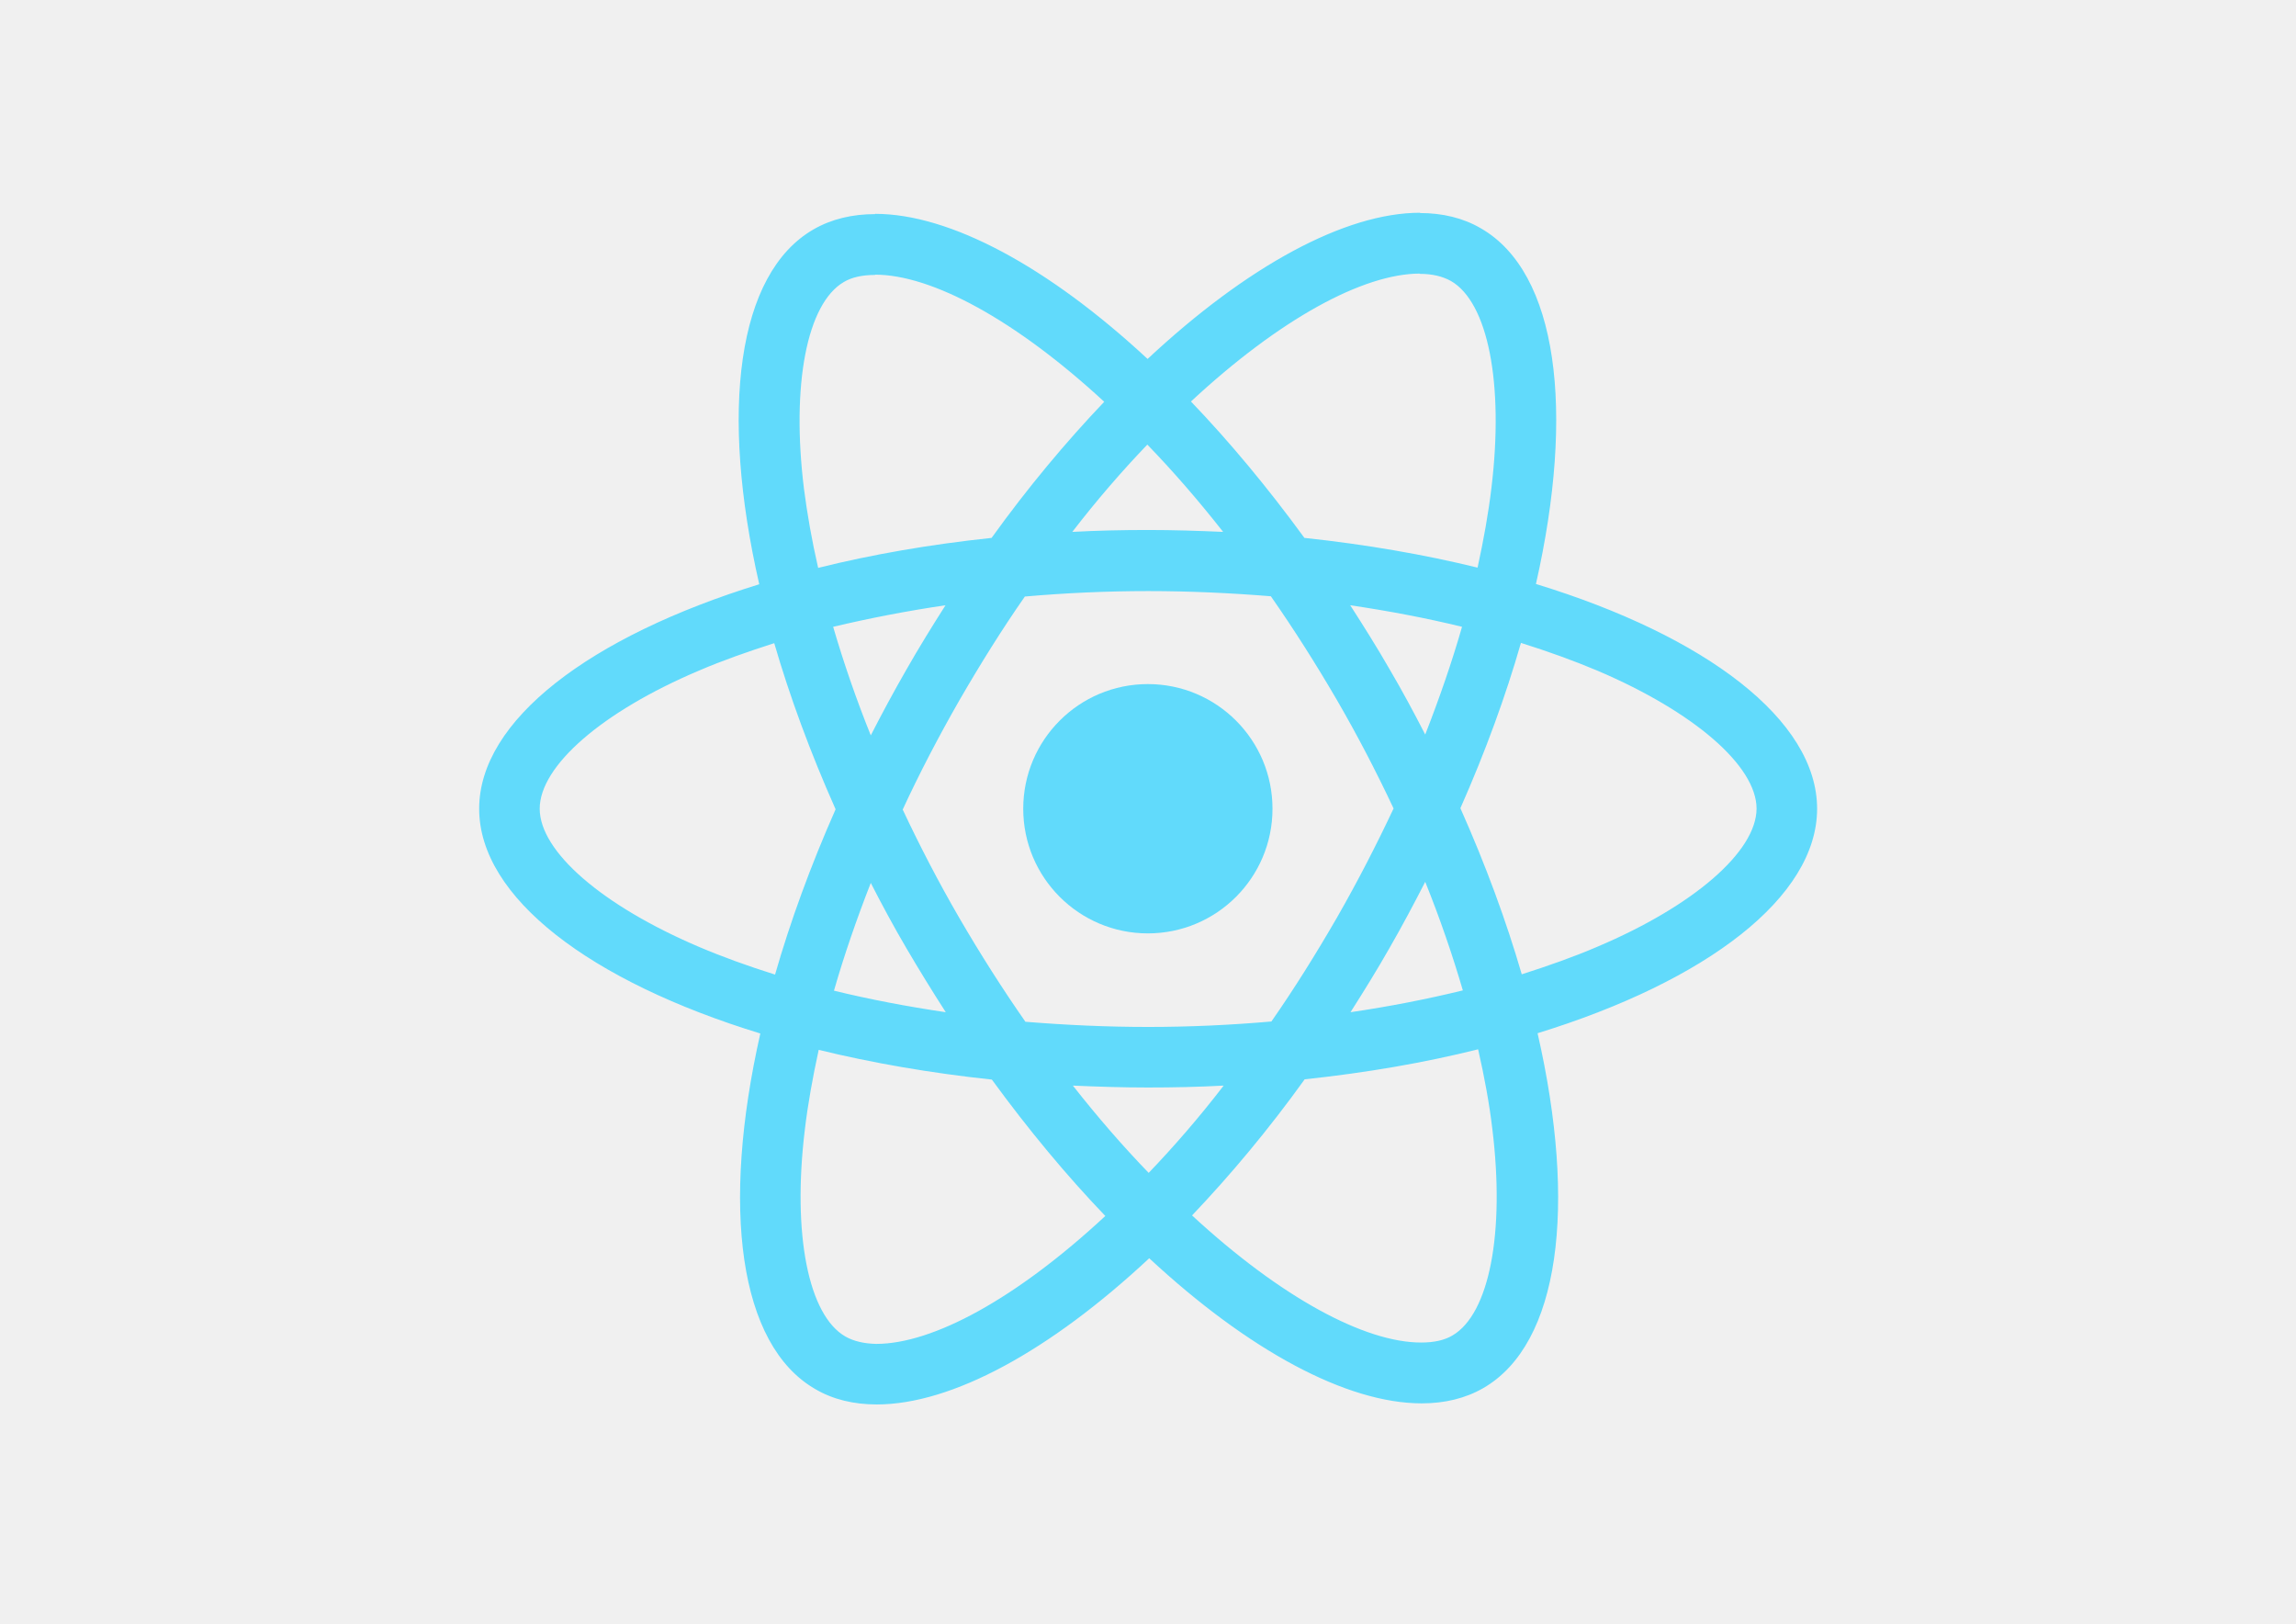
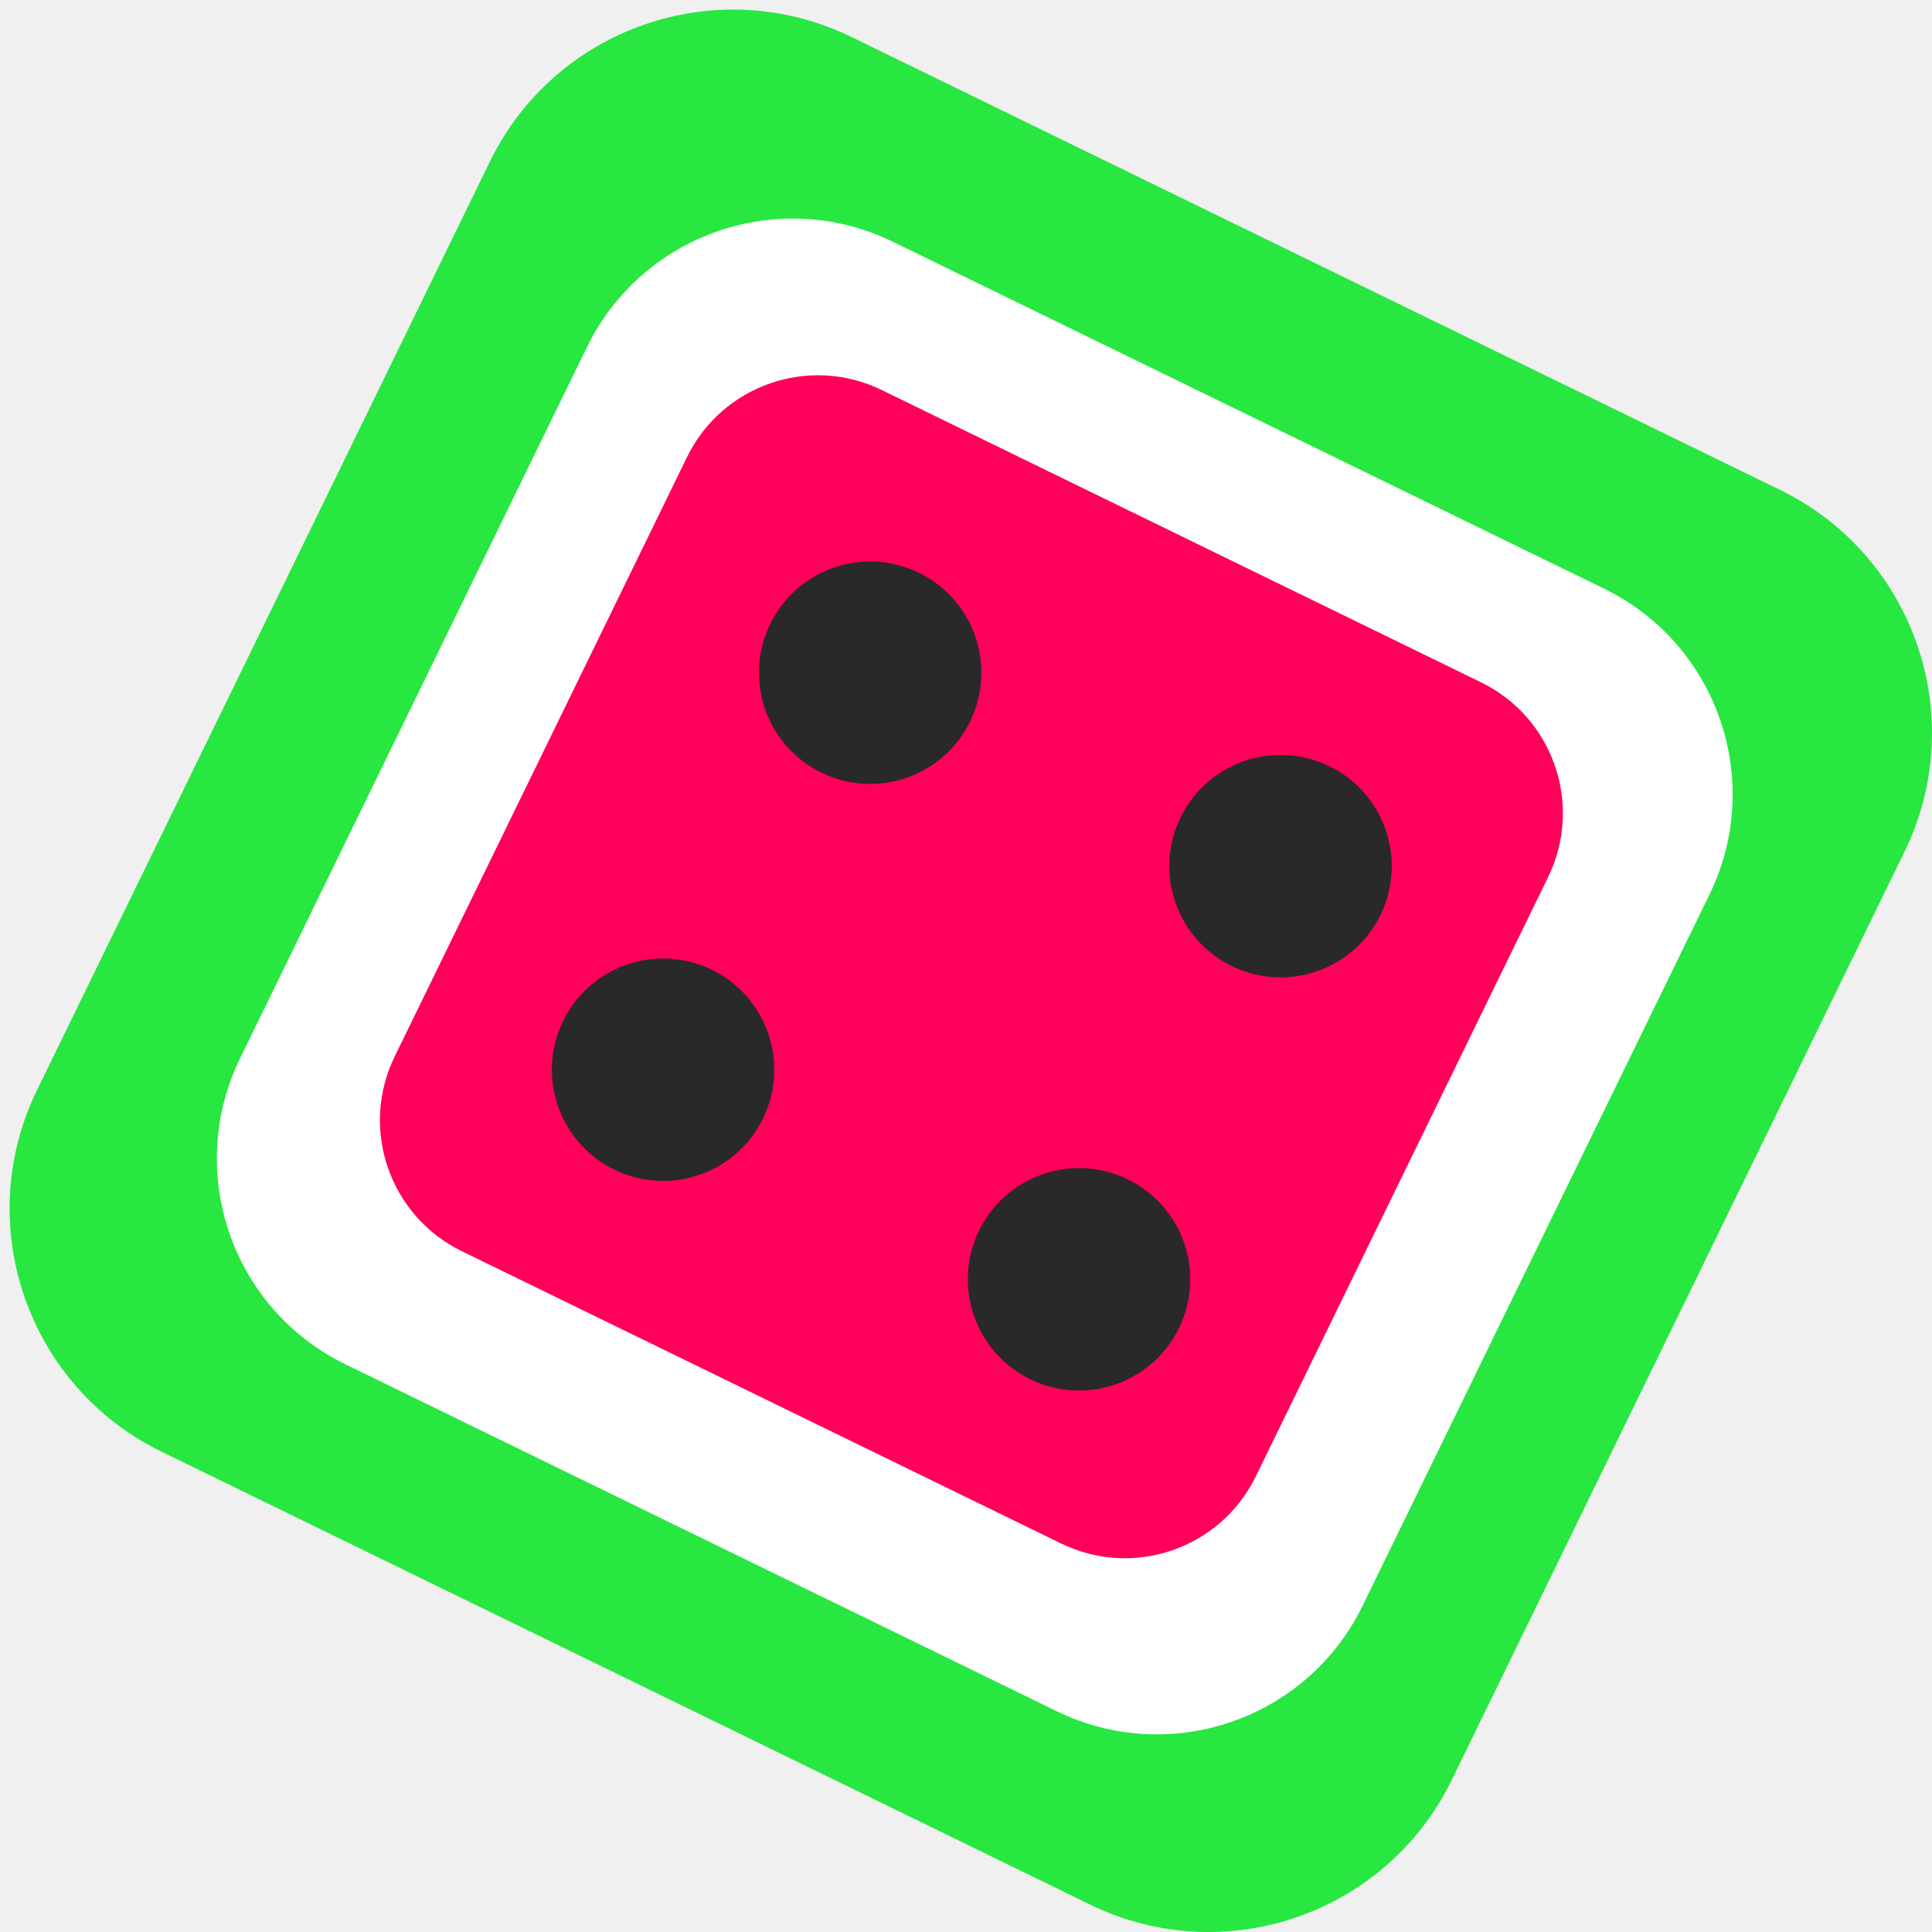
- <svg xmlns="http://www.w3.org/2000/svg" viewBox="0 0 841.9 595.3">
-   <g fill="#61DAFB">
-     <path d="M666.3 296.5c0-32.5-40.7-63.3-103.1-82.4 14.4-63.6 8-114.2-20.2-130.4-6.5-3.8-14.1-5.6-22.4-5.6v22.3c4.6 0 8.3.9 11.4 2.6 13.6 7.8 19.5 37.5 14.9 75.7-1.1 9.4-2.9 19.3-5.1 29.4-19.6-4.8-41-8.5-63.5-10.9-13.5-18.5-27.5-35.3-41.6-50 32.6-30.3 63.2-46.9 84-46.9V78c-27.5 0-63.5 19.6-99.9 53.6-36.4-33.8-72.4-53.2-99.9-53.2v22.3c20.7 0 51.4 16.5 84 46.6-14 14.7-28 31.4-41.3 49.9-22.6 2.4-44 6.1-63.6 11-2.3-10-4-19.7-5.2-29-4.7-38.2 1.1-67.9 14.6-75.8 3-1.8 6.9-2.6 11.5-2.6V78.5c-8.4 0-16 1.8-22.6 5.6-28.1 16.2-34.4 66.7-19.9 130.1-62.2 19.2-102.7 49.9-102.7 82.3 0 32.5 40.7 63.3 103.1 82.4-14.4 63.6-8 114.2 20.2 130.4 6.5 3.8 14.1 5.6 22.5 5.6 27.5 0 63.5-19.6 99.9-53.6 36.4 33.8 72.4 53.2 99.9 53.2 8.4 0 16-1.8 22.6-5.6 28.1-16.2 34.4-66.7 19.9-130.1 62-19.1 102.5-49.9 102.5-82.3zm-130.2-66.7c-3.7 12.9-8.3 26.2-13.5 39.5-4.1-8-8.4-16-13.1-24-4.6-8-9.5-15.8-14.4-23.4 14.2 2.1 27.9 4.7 41 7.9zm-45.8 106.5c-7.8 13.5-15.8 26.3-24.1 38.2-14.9 1.3-30 2-45.2 2-15.1 0-30.2-.7-45-1.9-8.3-11.9-16.4-24.6-24.2-38-7.6-13.1-14.5-26.4-20.8-39.8 6.2-13.4 13.2-26.8 20.7-39.9 7.8-13.5 15.8-26.3 24.1-38.2 14.9-1.3 30-2 45.2-2 15.1 0 30.2.7 45 1.9 8.3 11.9 16.4 24.6 24.2 38 7.6 13.1 14.5 26.4 20.8 39.8-6.3 13.4-13.2 26.8-20.7 39.9zm32.3-13c5.4 13.4 10 26.8 13.8 39.8-13.1 3.2-26.9 5.9-41.2 8 4.9-7.7 9.8-15.6 14.4-23.7 4.6-8 8.9-16.1 13-24.1zM421.2 430c-9.3-9.6-18.6-20.3-27.8-32 9 .4 18.2.7 27.5.7 9.4 0 18.7-.2 27.8-.7-9 11.7-18.3 22.4-27.5 32zm-74.4-58.9c-14.2-2.1-27.9-4.7-41-7.9 3.7-12.9 8.3-26.2 13.5-39.5 4.1 8 8.4 16 13.1 24 4.7 8 9.5 15.8 14.4 23.4zM420.7 163c9.3 9.6 18.6 20.3 27.8 32-9-.4-18.2-.7-27.5-.7-9.4 0-18.7.2-27.8.7 9-11.7 18.3-22.4 27.5-32zm-74 58.9c-4.9 7.7-9.8 15.6-14.4 23.7-4.6 8-8.9 16-13 24-5.4-13.4-10-26.8-13.8-39.8 13.1-3.1 26.9-5.8 41.2-7.9zm-90.5 125.2c-35.4-15.1-58.3-34.9-58.3-50.6 0-15.7 22.9-35.6 58.3-50.6 8.6-3.7 18-7 27.7-10.1 5.7 19.6 13.2 40 22.5 60.9-9.2 20.8-16.6 41.1-22.2 60.6-9.9-3.1-19.3-6.5-28-10.2zM310 490c-13.6-7.8-19.5-37.5-14.9-75.7 1.1-9.4 2.9-19.3 5.1-29.4 19.6 4.8 41 8.5 63.5 10.9 13.5 18.5 27.5 35.3 41.6 50-32.6 30.3-63.2 46.9-84 46.9-4.5-.1-8.3-1-11.3-2.7zm237.2-76.2c4.7 38.2-1.1 67.9-14.6 75.8-3 1.8-6.9 2.6-11.5 2.6-20.7 0-51.4-16.5-84-46.6 14-14.7 28-31.4 41.3-49.9 22.6-2.4 44-6.1 63.6-11 2.3 10.1 4.1 19.8 5.2 29.1zm38.5-66.7c-8.6 3.7-18 7-27.7 10.1-5.7-19.6-13.2-40-22.5-60.9 9.2-20.8 16.6-41.1 22.2-60.6 9.9 3.1 19.3 6.5 28.1 10.2 35.4 15.1 58.3 34.9 58.3 50.6-.1 15.7-23 35.6-58.4 50.6zM320.8 78.4z" />
-     <circle cx="420.9" cy="296.5" r="45.7" />
-     <path d="M520.5 78.1z" />
+ <svg xmlns="http://www.w3.org/2000/svg" width="100%" height="100%" viewBox="0 0 3000 3000" version="1.1" style="fill-rule:evenodd;clip-rule:evenodd;stroke-linejoin:round;stroke-miterlimit:2;">
+   <g transform="matrix(32.3028,0,0,32.3028,-145.503,-145.503)">
+     <clipPath id="_clip1">
+       <path d="M45.437,6.284L90.071,28.054C96.525,31.201 99.204,38.984 96.057,45.437L74.287,90.071C71.14,96.525 63.357,99.204 56.904,96.057L12.27,74.287C5.817,71.14 3.137,63.357 6.284,56.904L28.054,12.27C31.201,5.817 38.984,3.137 45.437,6.284Z" />
+     </clipPath>
+     <g clip-path="url(#_clip1)">
+       <g transform="matrix(0.898794,0.438371,0.438371,-0.898794,-17.1034,74.4241)">
+         <clipPath id="_clip2">
+           <path d="M363.179,-849.325L1657.44,-218.071L1208.55,702.294L-85.713,71.04L363.179,-849.325Z" clip-rule="nonzero" />
+         </clipPath>
+         <g clip-path="url(#_clip2)">
+           <rect x="-14.059" y="-14.4" width="130.458" height="130.458" style="fill:rgb(39,231,64);" />
+         </g>
+       </g>
+     </g>
+   </g>
+   <g transform="matrix(29.0336,14.1606,14.1606,-29.0336,-693.504,2256.8)">
+     <clipPath id="_clip3">
+       <path d="M32.343,80.574L70.378,80.574C76.454,80.574 81.378,75.649 81.378,69.574L81.378,31.539C81.378,25.464 76.454,20.539 70.378,20.539L32.343,20.539C26.268,20.539 21.343,25.464 21.343,31.539L21.343,69.574C21.343,75.649 26.268,80.574 32.343,80.574Z" />
+     </clipPath>
+     <g clip-path="url(#_clip3)">
+       <rect x="-0.424" y="-1.228" width="103.569" height="103.569" style="fill:white;" />
+     </g>
+   </g>
+   <g transform="matrix(29.0336,14.1606,14.1606,-29.0336,-700.642,2257.55)">
+     <clipPath id="_clip4">
+       <path d="M35.173,74.051L67.227,74.051C71.093,74.051 74.227,70.917 74.227,67.051L74.227,34.996C74.227,31.13 71.093,27.996 67.227,27.996L35.173,27.996C31.307,27.996 28.173,31.13 28.173,34.996L28.173,67.051C28.173,70.917 31.307,74.051 35.173,74.051Z" />
+     </clipPath>
+     <g clip-path="url(#_clip4)">
+       <rect x="10.865" y="10.688" width="80.671" height="80.671" style="fill:rgb(255,0,90);" />
+     </g>
+   </g>
+   <g transform="matrix(30.5429,-10.5168,-10.5168,-30.5429,476.561,3599.03)">
+     <clipPath id="_clip5">
+       <path d="M51.346,40.461C54.298,40.461 56.692,38.067 56.692,35.115C56.692,32.163 54.298,29.769 51.346,29.769C48.394,29.769 46.001,32.163 46.001,35.115C46.001,38.067 48.394,40.461 51.346,40.461ZM66.972,56.086C69.924,56.086 72.317,53.693 72.317,50.741C72.317,47.788 69.924,45.395 66.972,45.395C64.019,45.395 61.626,47.788 61.626,50.741C61.626,53.693 64.019,56.086 66.972,56.086ZM35.721,56.497C38.673,56.497 41.066,54.104 41.066,51.152C41.066,48.199 38.673,45.806 35.721,45.806C32.768,45.806 30.375,48.199 30.375,51.152C30.375,54.104 32.768,56.497 35.721,56.497ZM51.346,71.3C54.298,71.3 56.692,68.907 56.692,65.955C56.692,63.003 54.298,60.609 51.346,60.609C48.394,60.609 46.001,63.003 46.001,65.955C46.001,68.907 48.394,71.3 51.346,71.3Z" />
+     </clipPath>
+     <g clip-path="url(#_clip5)">
+       <rect x="23.794" y="23.315" width="54.851" height="54.527" style="fill:rgb(41,41,41);" />
+     </g>
  </g>
</svg>
